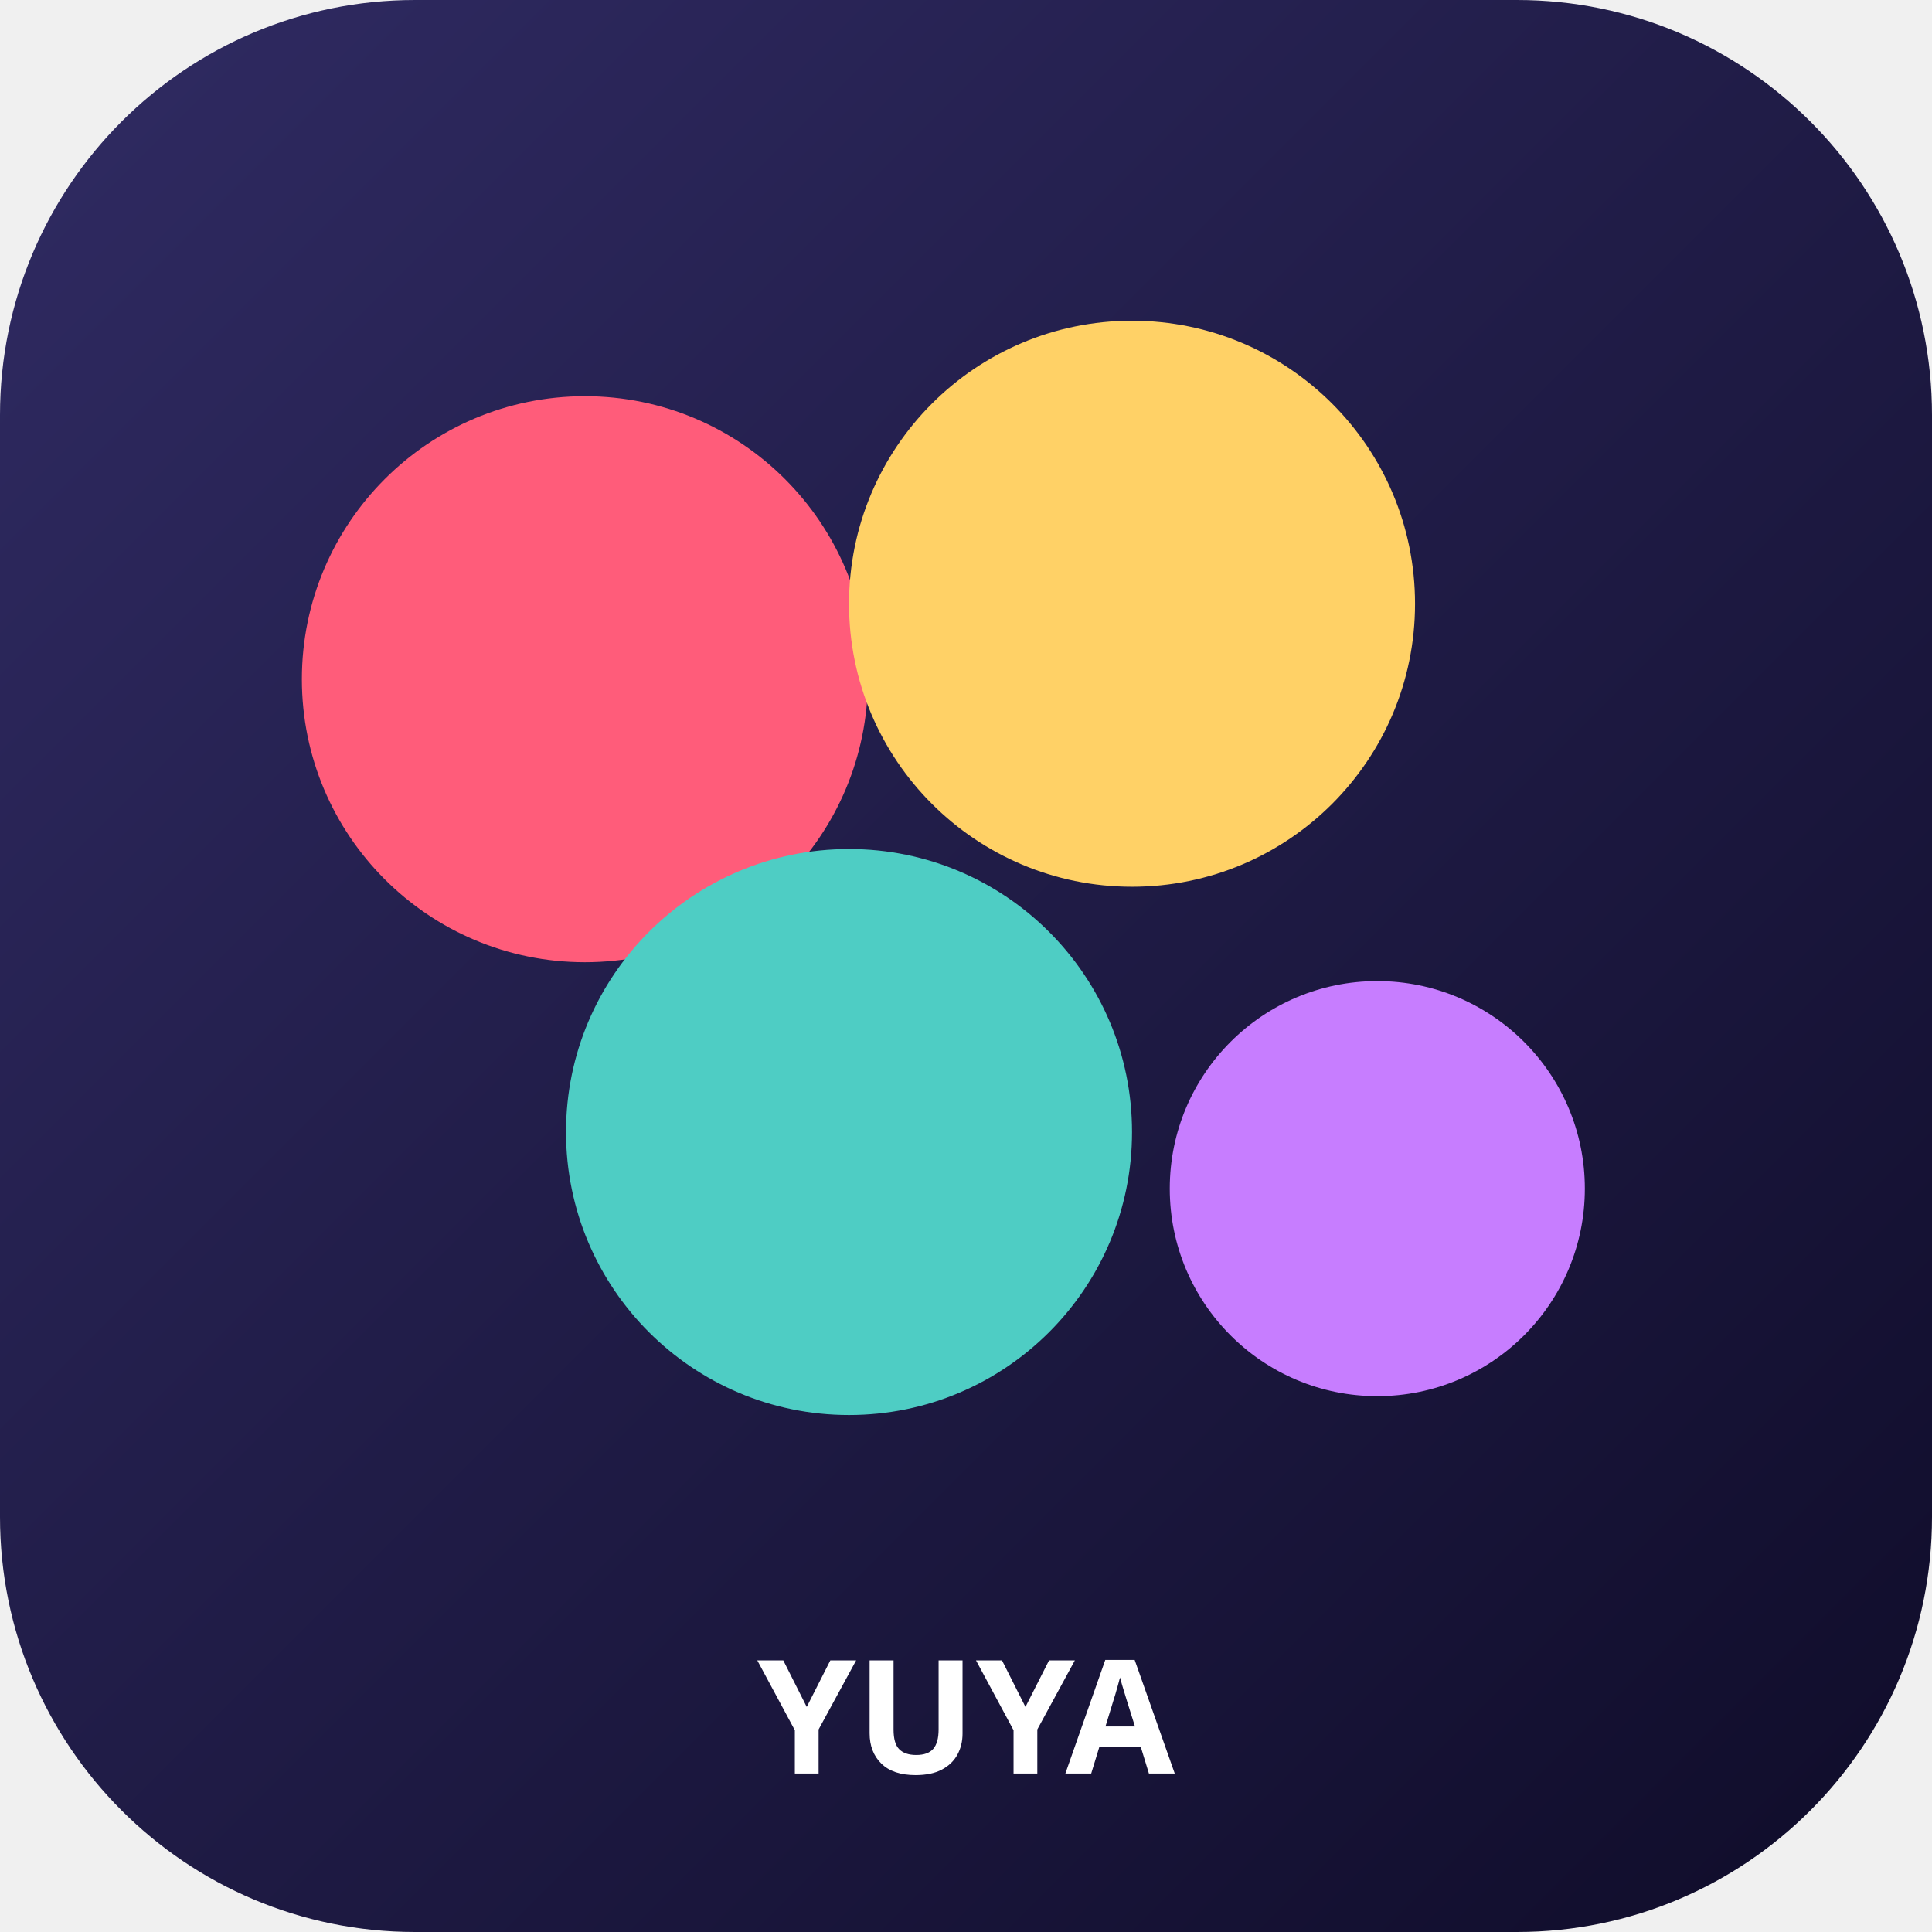
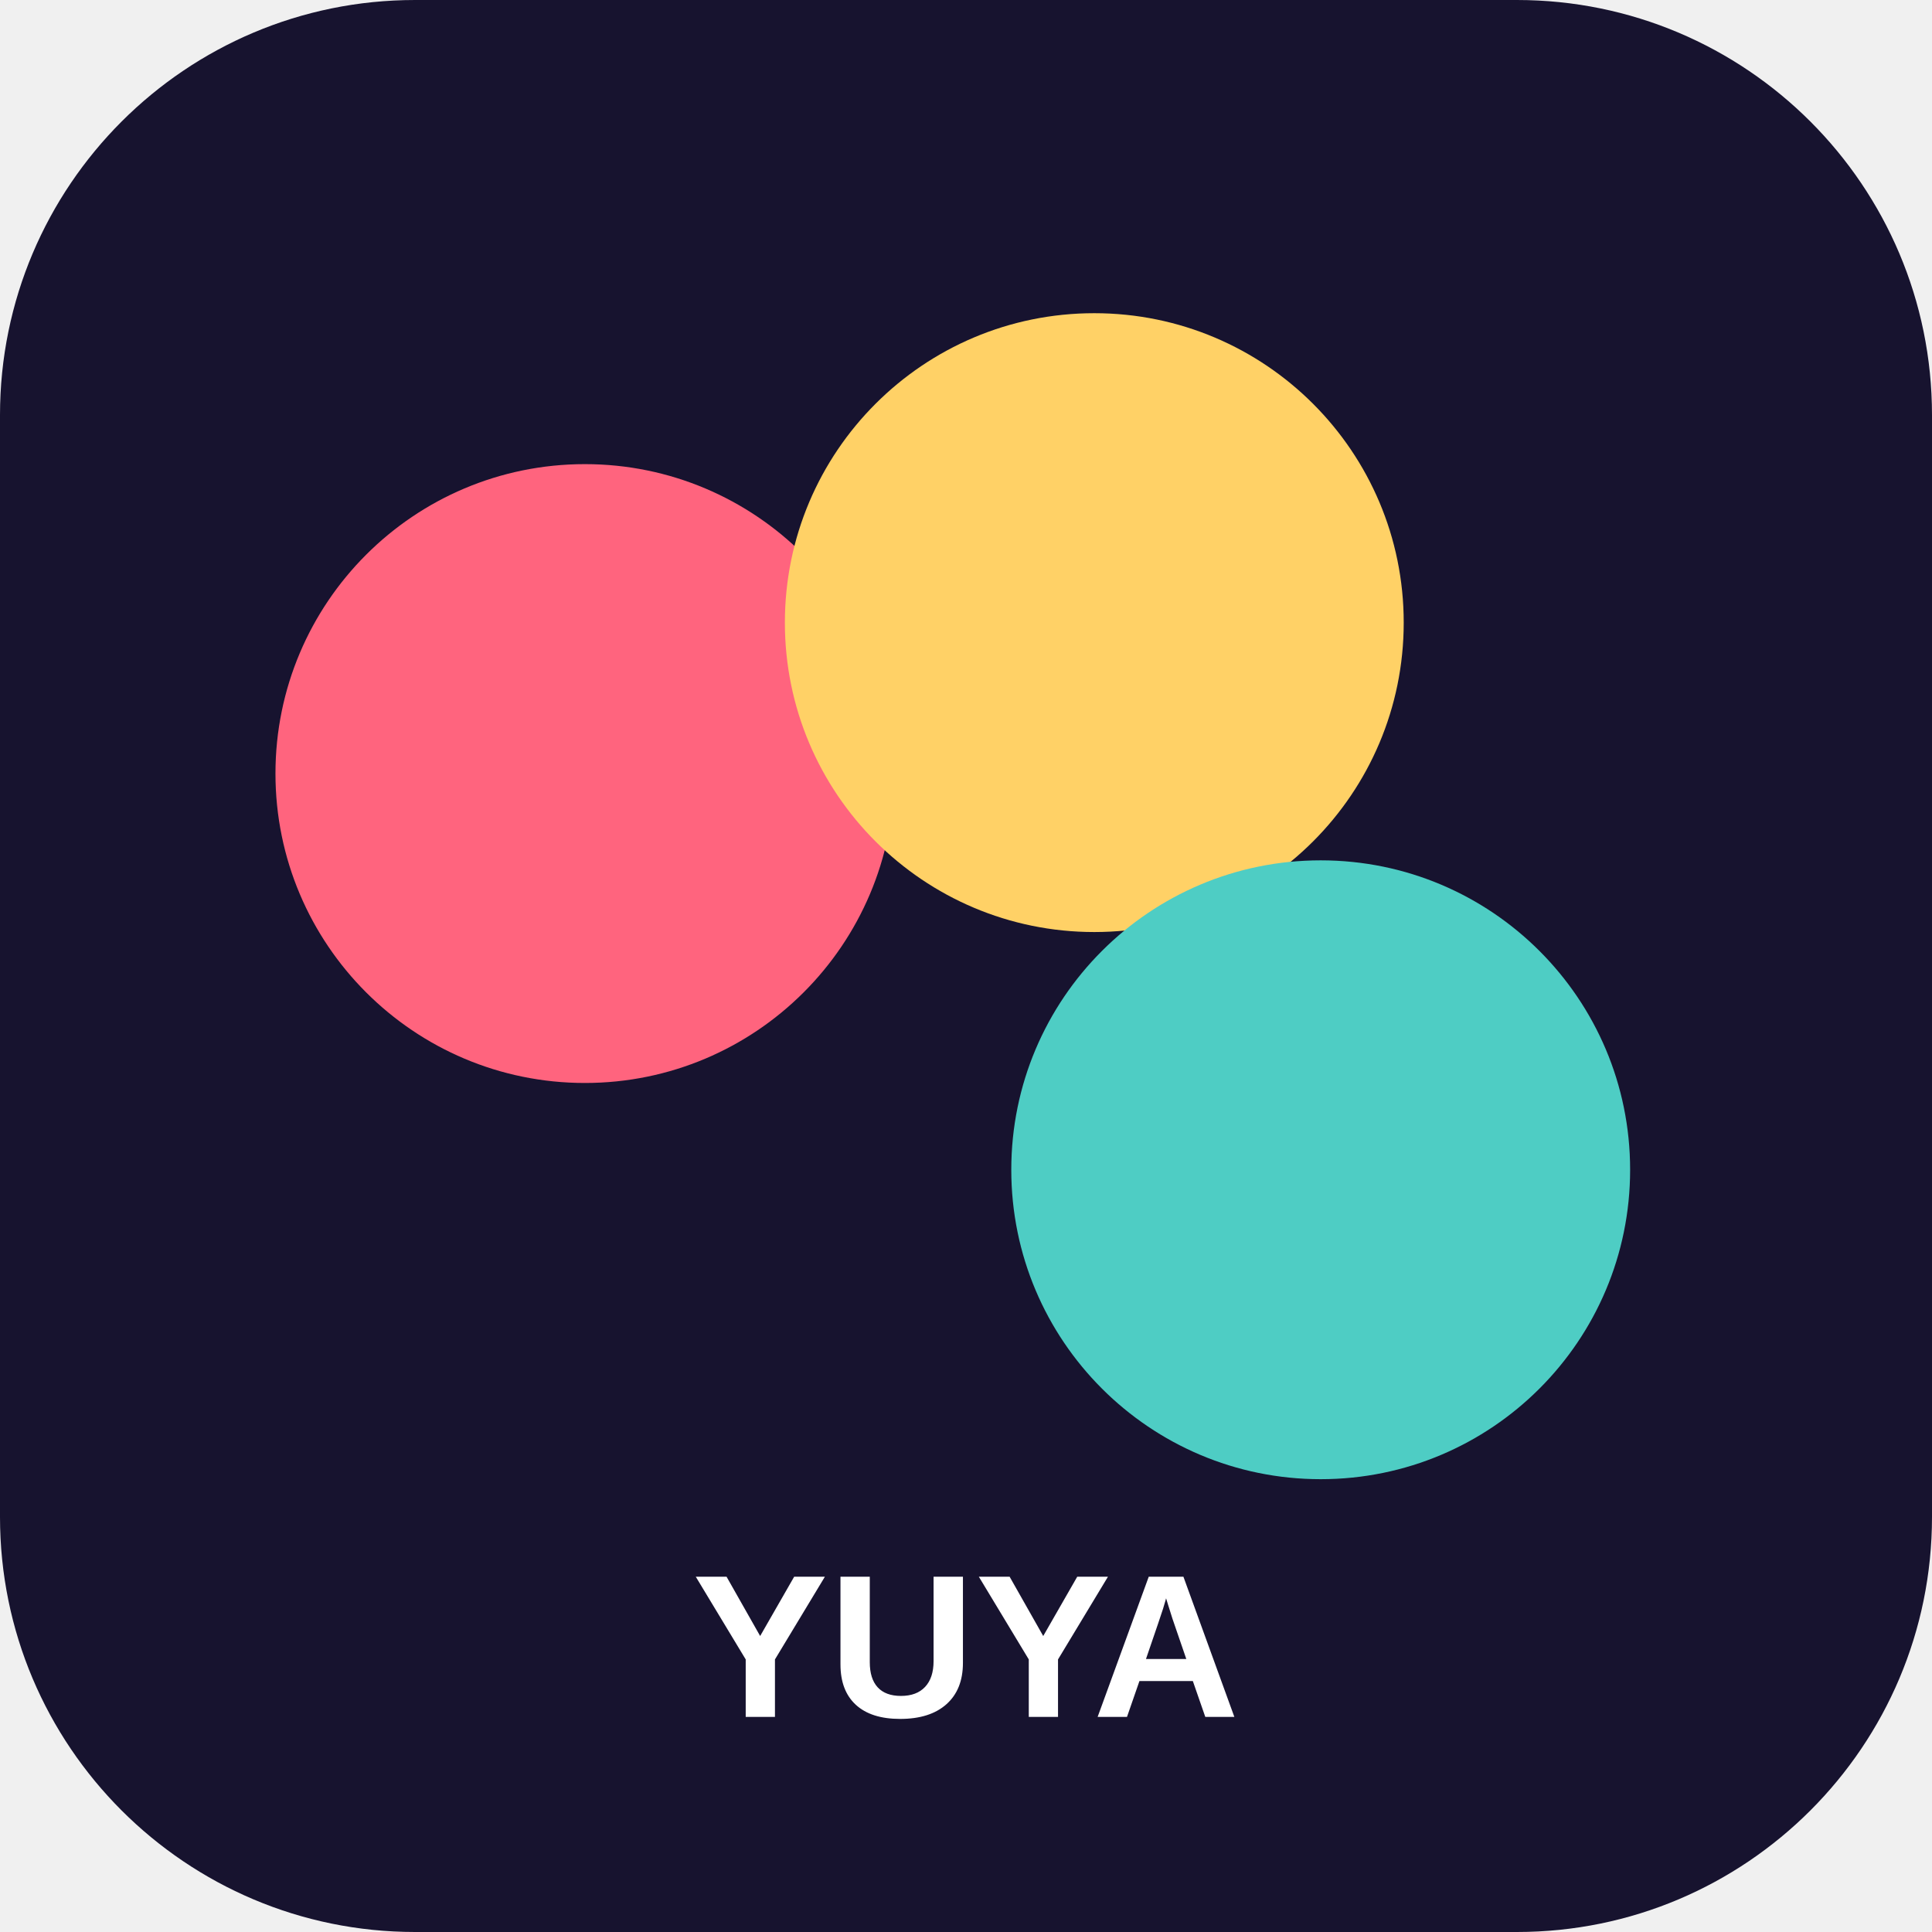
<svg xmlns="http://www.w3.org/2000/svg" viewBox="0 0 512 512">
-   <defs>
-     <linearGradient id="g" x2="1" y2="1">
-       <stop stop-color="#302b63" />
-       <stop offset="1" stop-color="#0f0c29" />
-     </linearGradient>
-   </defs>
-   <rect width="512" height="512" rx="110" fill="url(#g)" />
-   <circle cx="155" cy="180" r="75" fill="#ff5c7a" />
-   <circle cx="300" cy="160" r="75" fill="#ffd166" />
-   <circle cx="225" cy="300" r="75" fill="#4ecdc4" />
-   <circle cx="365" cy="315" r="55" fill="#c77dff" />
-   <text x="256" y="470" font-size="42" text-anchor="middle" fill="white" font-family="sans-serif" font-weight="bold">YUYA</text>
+   <rect width="512" height="512" rx="110" fill="#17132f" />
+   <circle cx="155" cy="205" r="82" fill="#ff647e" />
+   <circle cx="290" cy="165" r="82" fill="#ffd166" />
+   <circle cx="350" cy="310" r="82" fill="#4ecdc4" />
+   <text x="256" y="455" font-family="Arial,sans-serif" font-size="54" font-weight="bold" text-anchor="middle" fill="#fff">YUYA</text>
</svg>
